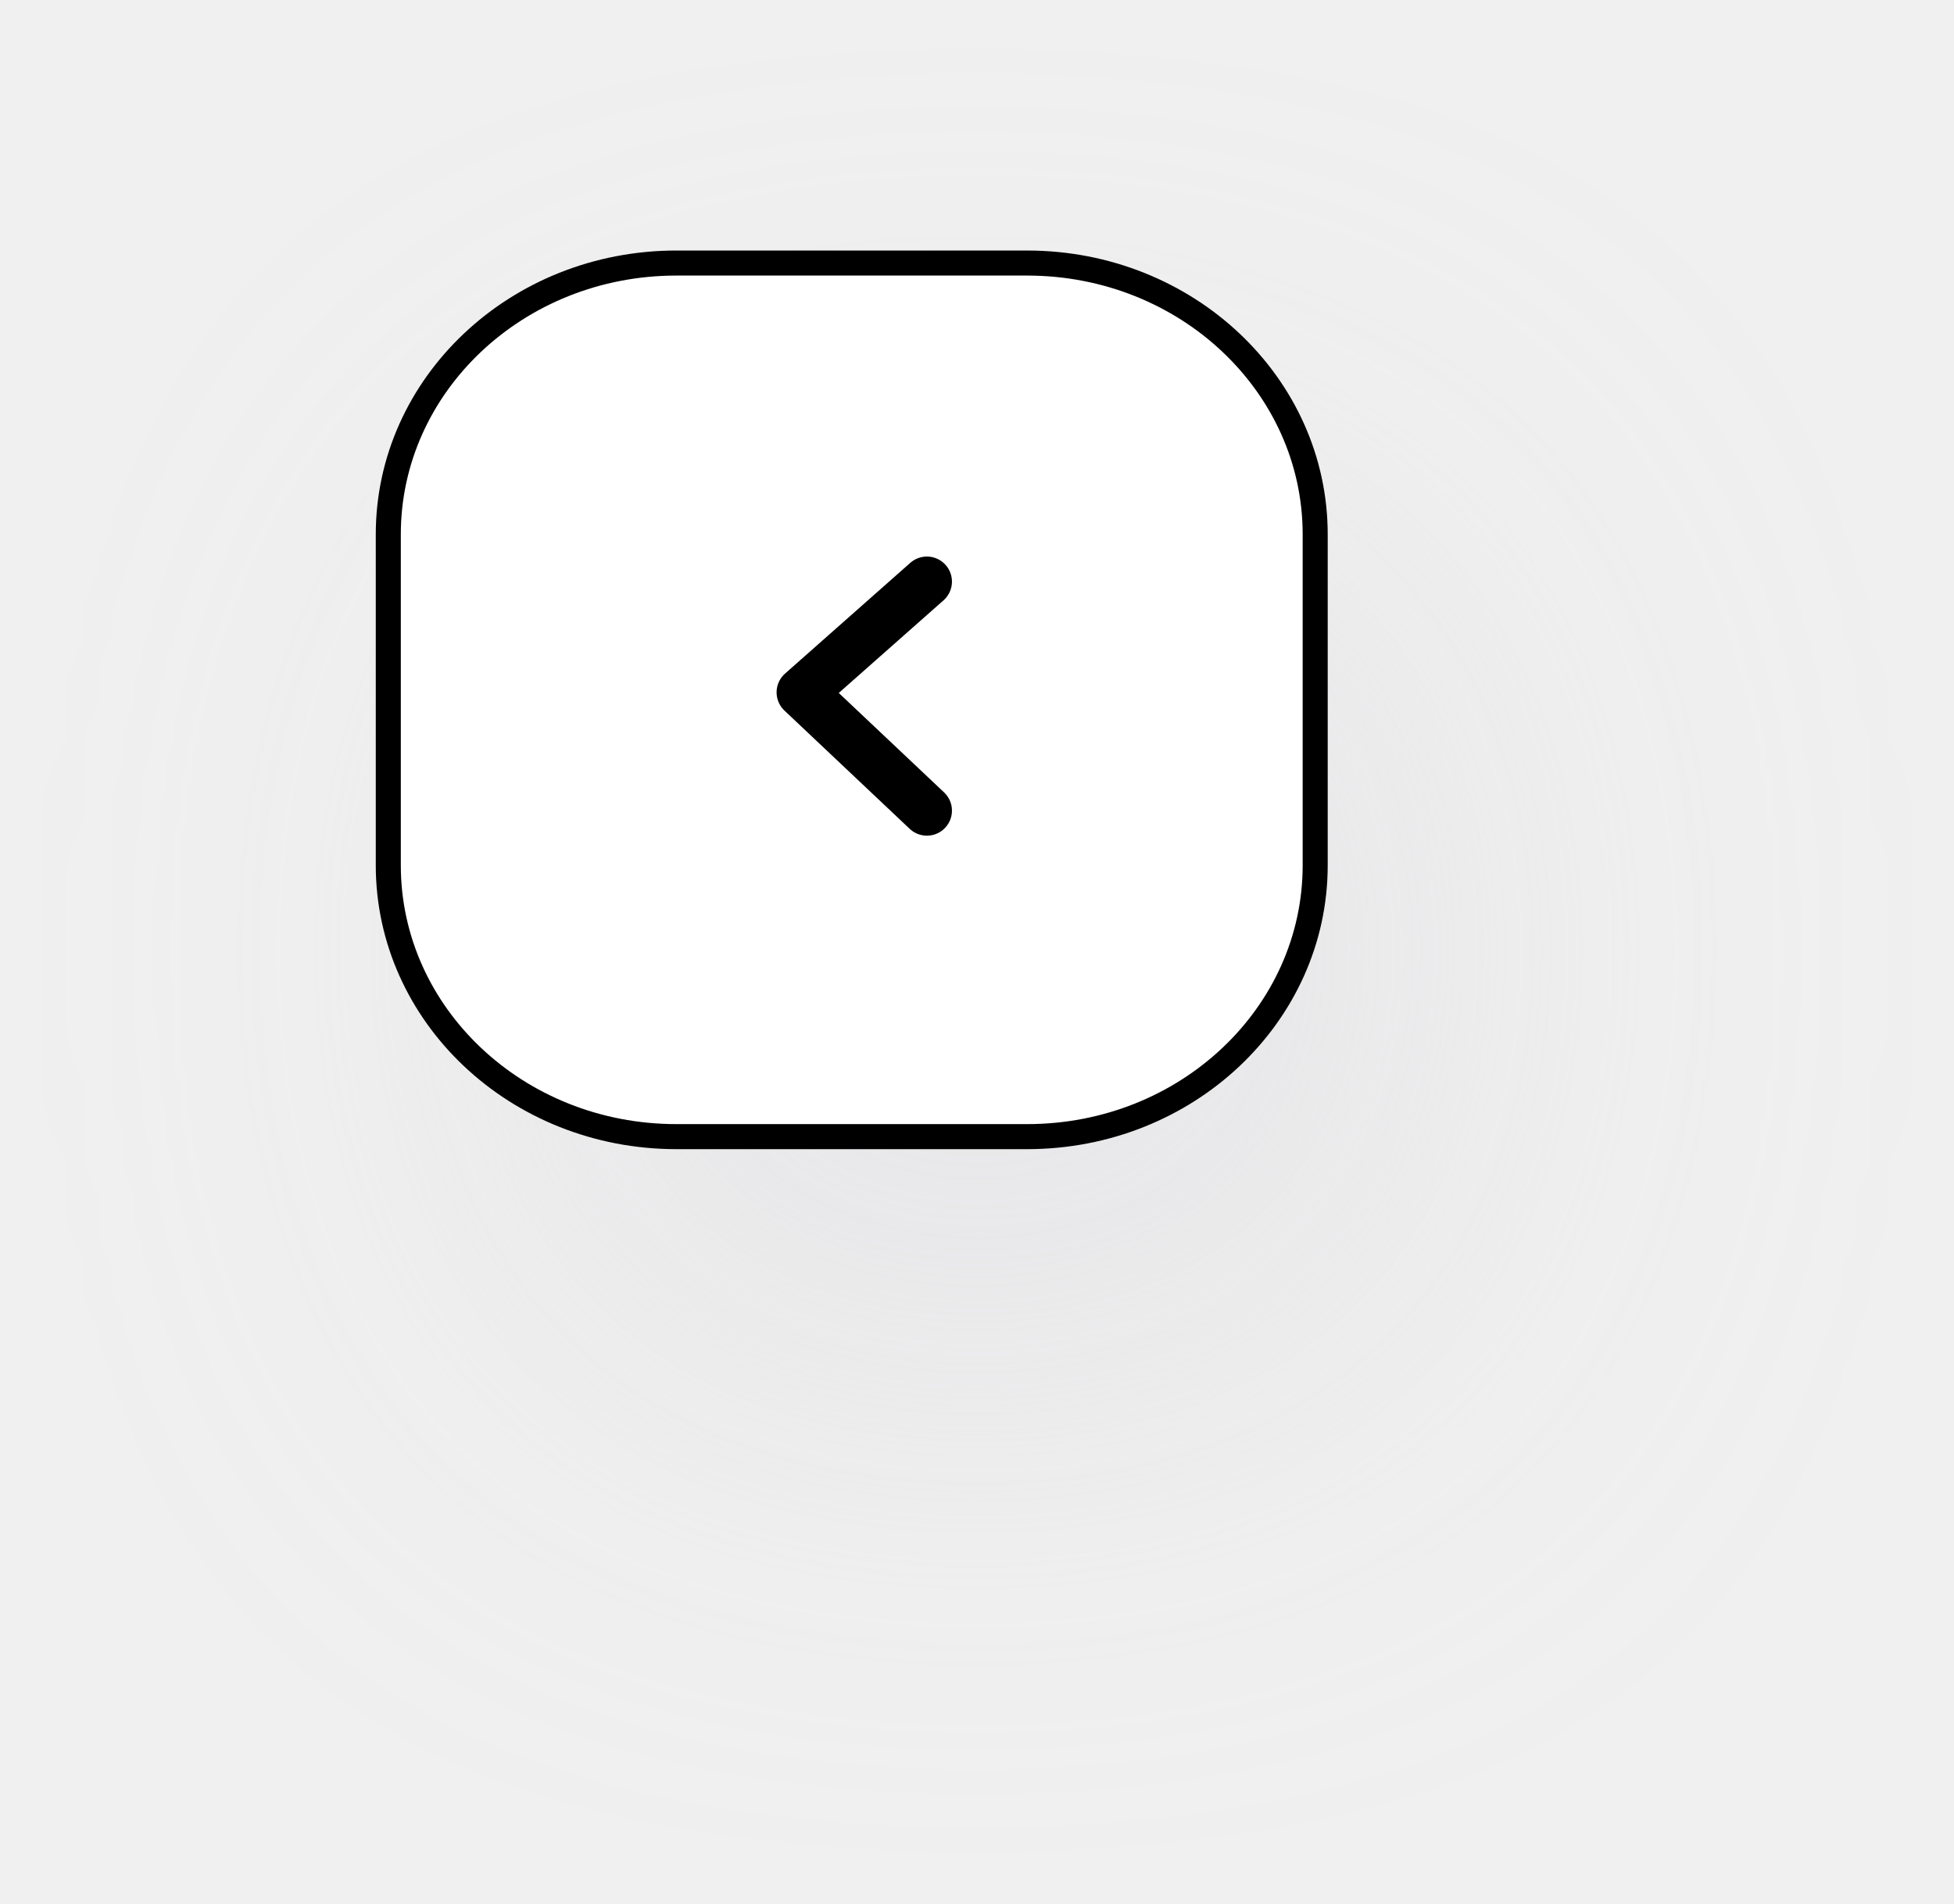
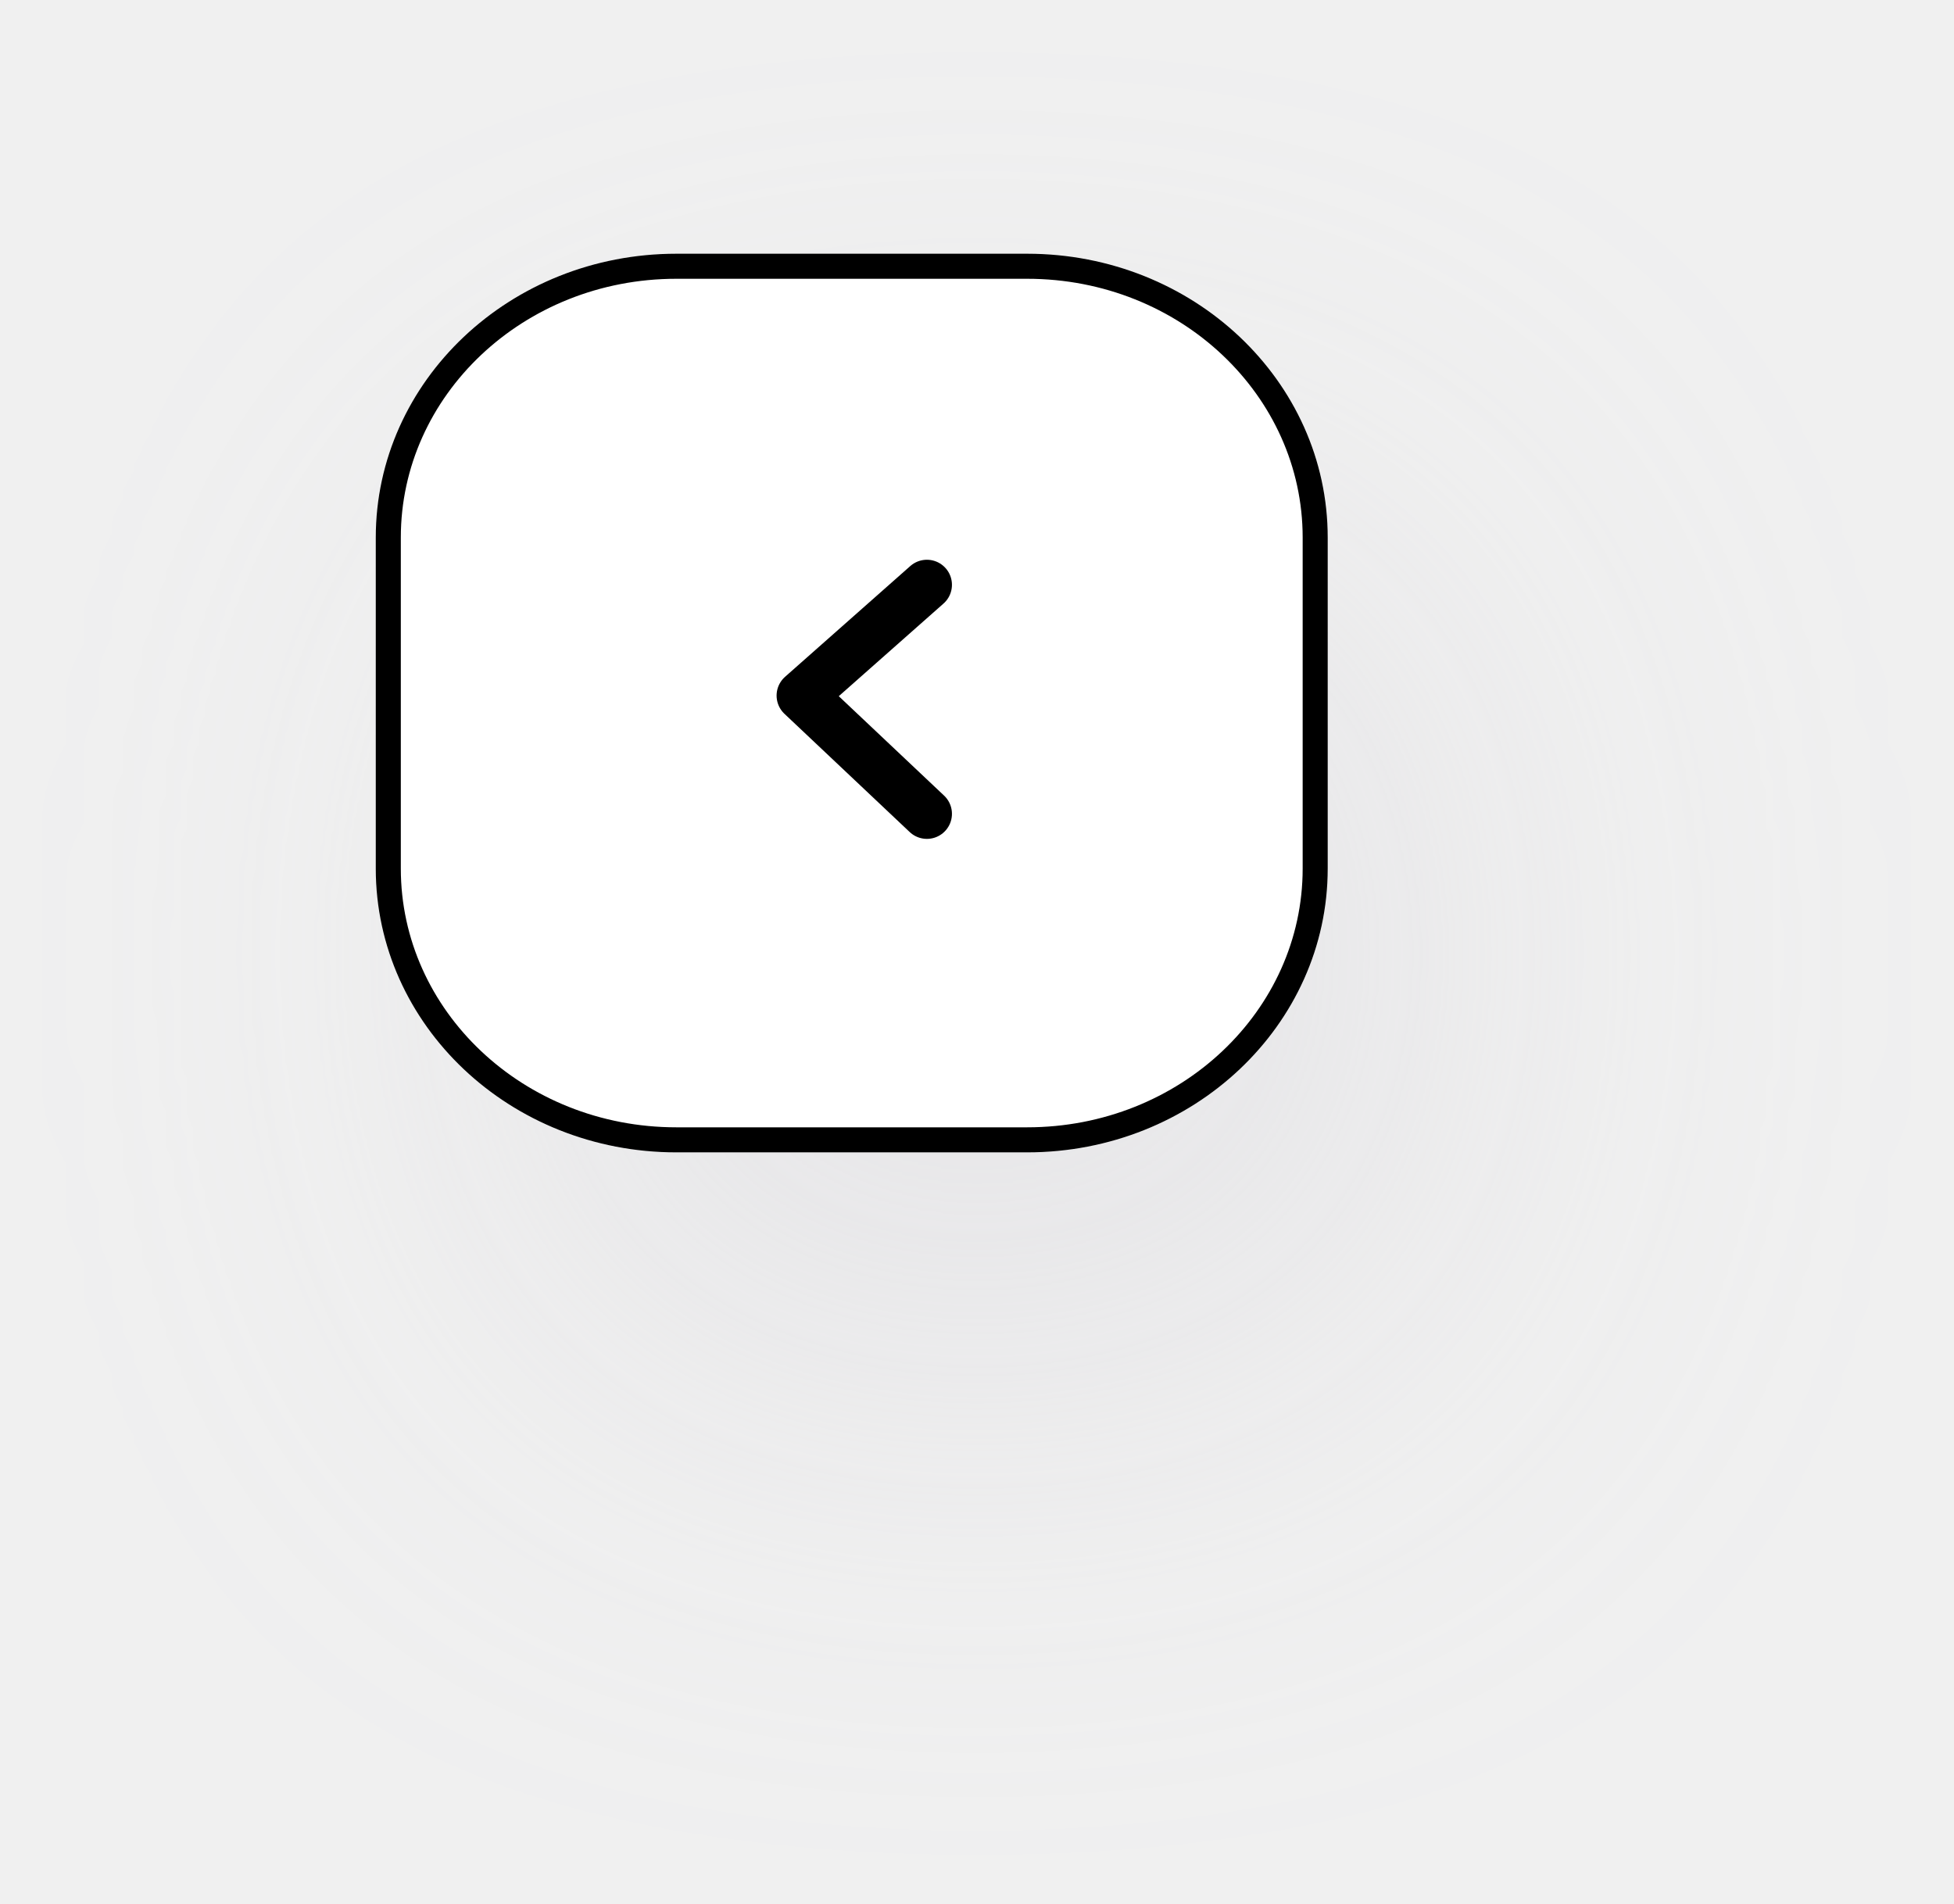
<svg xmlns="http://www.w3.org/2000/svg" width="78" height="76" viewBox="0 0 78 76" fill="none">
-   <g filter="url(#filter0_d_275_1381)">
-     <path d="M41 10H27C20.373 10 15 15.072 15 21.328V34.544C15 40.8 20.373 45.872 27 45.872H41C47.627 45.872 53 40.8 53 34.544V21.328C53 15.072 47.627 10 41 10Z" fill="white" />
-     <path d="M27 10.5H41C47.379 10.5 52.5 15.375 52.5 21.328V34.544C52.5 40.497 47.379 45.372 41 45.372H27C20.621 45.372 15.5 40.497 15.5 34.544V21.328C15.5 15.375 20.621 10.5 27 10.5Z" stroke="black" />
+   <g filter="url(#filter0_d_215_504)">
+     <path d="M41 10.128H27C20.373 10.128 15 15.2 15 21.456V34.672C15 40.928 20.373 46 27 46H41C47.627 46 53 40.928 53 34.672V21.456C53 15.2 47.627 10.128 41 10.128Z" fill="white" />
+     <path d="M27 10.628H41C47.379 10.628 52.5 15.503 52.5 21.456V34.672C52.5 40.625 47.379 45.5 41 45.5H27C20.621 45.5 15.5 40.625 15.5 34.672V21.456C15.5 15.503 20.621 10.628 27 10.628Z" stroke="black" />
  </g>
-   <path d="M37 23.216L32 27.637L37 32.358" stroke="black" stroke-width="2" stroke-linecap="round" stroke-linejoin="round" />
+   <path d="M37 23.344L32 27.766L37 32.486" stroke="black" stroke-width="2" stroke-linecap="round" stroke-linejoin="round" />
  <defs>
-     <filter id="filter0_d_275_1381" x="0" y="0" width="78" height="75.872" filterUnits="userSpaceOnUse" color-interpolation-filters="sRGB">
+     <filter id="filter0_d_215_504" x="0" y="0.128" width="78" height="75.872" filterUnits="userSpaceOnUse" color-interpolation-filters="sRGB">
      <feFlood flood-opacity="0" result="BackgroundImageFix" />
      <feColorMatrix in="SourceAlpha" type="matrix" values="0 0 0 0 0 0 0 0 0 0 0 0 0 0 0 0 0 0 127 0" result="hardAlpha" />
      <feOffset dx="5" dy="10" />
      <feGaussianBlur stdDeviation="10" />
      <feColorMatrix type="matrix" values="0 0 0 0 0.827 0 0 0 0 0.82 0 0 0 0 0.847 0 0 0 0.3 0" />
-       <feBlend mode="normal" in2="BackgroundImageFix" result="effect1_dropShadow_275_1381" />
-       <feBlend mode="normal" in="SourceGraphic" in2="effect1_dropShadow_275_1381" result="shape" />
+       <feBlend mode="normal" in2="BackgroundImageFix" result="effect1_dropShadow_215_504" />
+       <feBlend mode="normal" in="SourceGraphic" in2="effect1_dropShadow_215_504" result="shape" />
    </filter>
  </defs>
</svg>
